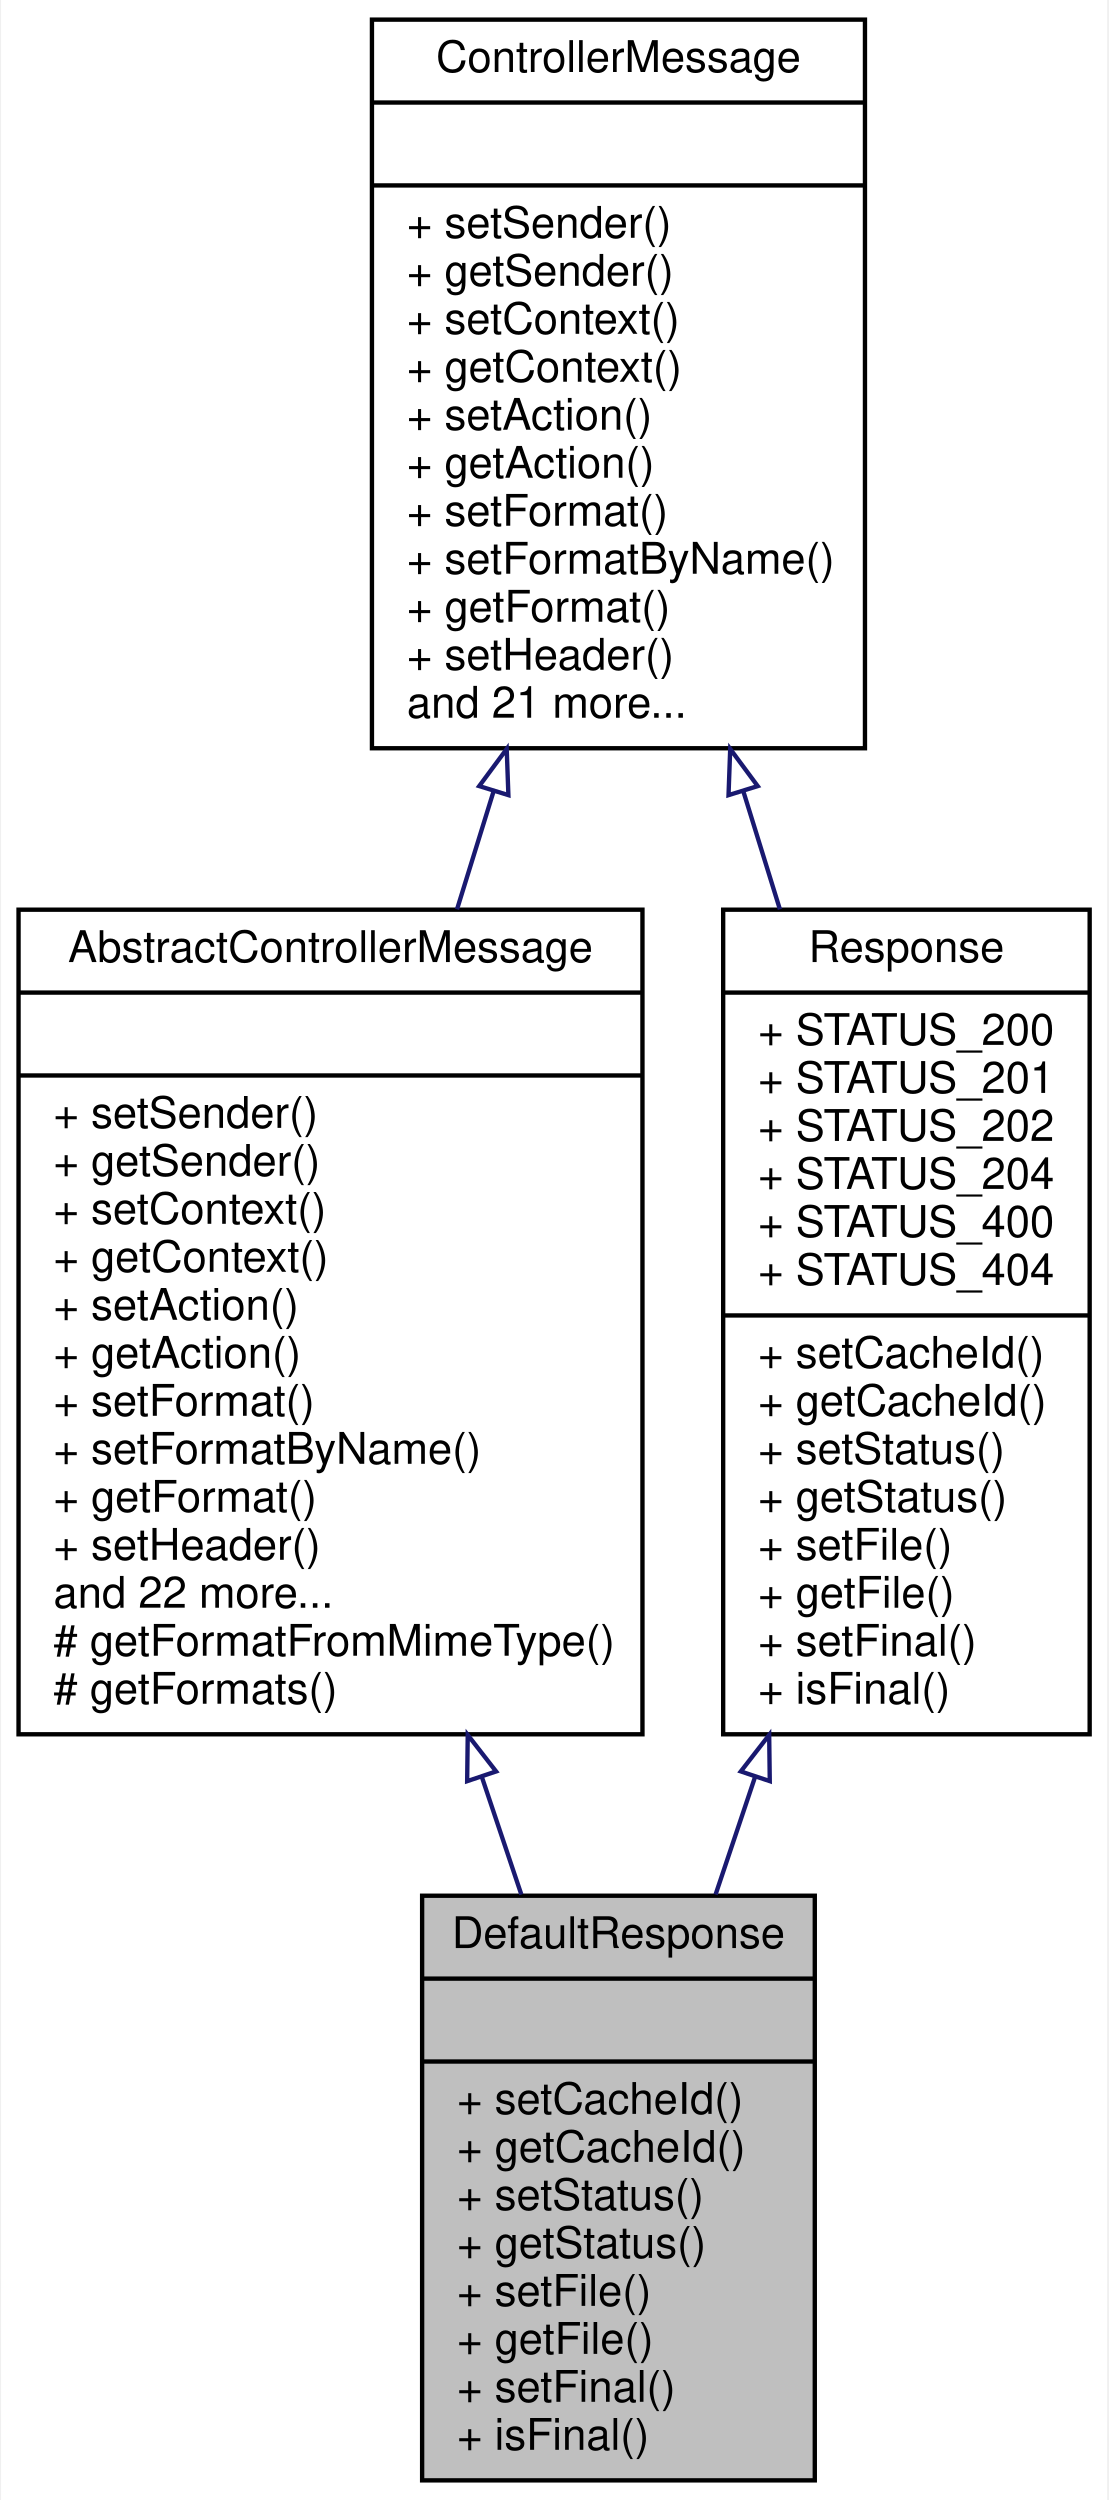
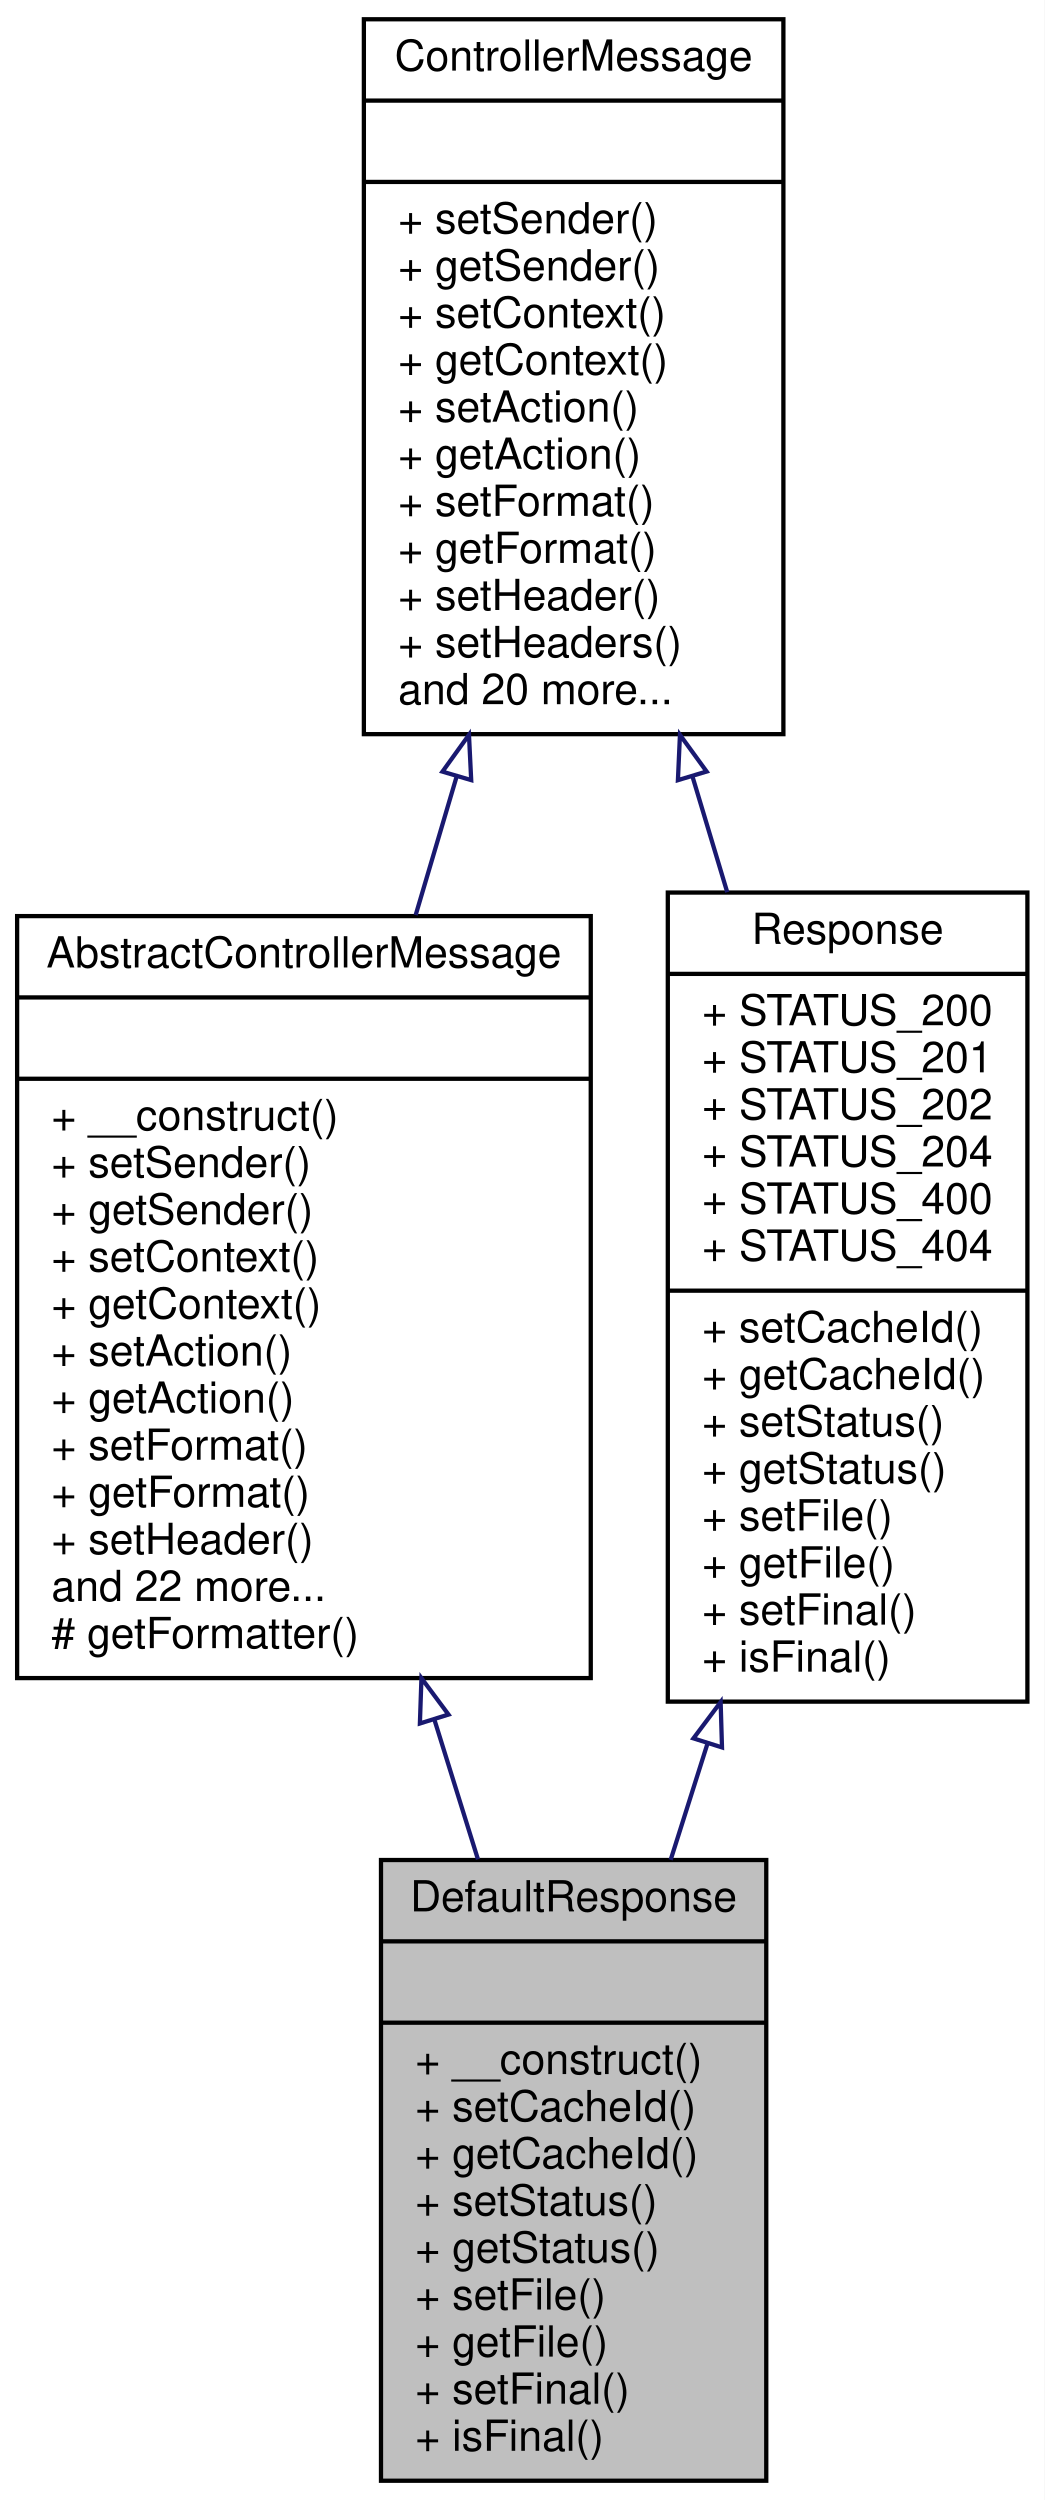
- <svg xmlns="http://www.w3.org/2000/svg" xmlns:xlink="http://www.w3.org/1999/xlink" width="254pt" height="573pt" viewBox="0.00 0.00 253.50 573.00">
-   <g id="graph0" class="graph" transform="scale(1 1) rotate(0) translate(4 569)">
-     <polygon fill="white" stroke="none" points="-4,4 -4,-569 249.5,-569 249.5,4 -4,4" />
+ <svg xmlns="http://www.w3.org/2000/svg" xmlns:xlink="http://www.w3.org/1999/xlink" width="244pt" height="584pt" viewBox="0.00 0.00 244.00 584.00">
+   <g id="graph0" class="graph" transform="scale(1 1) rotate(0) translate(4 580)">
+     <polygon fill="white" stroke="none" points="-4,4 -4,-580 240,-580 240,4 -4,4" />
    <g id="node1" class="node">
-       <polygon fill="#bfbfbf" stroke="black" points="92.5,-0.5 92.5,-134.5 182.5,-134.5 182.5,-0.5 92.5,-0.5" />
-       <text text-anchor="middle" x="137.5" y="-122.5" font-family="Helvetica,sans-Serif" font-size="10.00">DefaultResponse</text>
-       <polyline fill="none" stroke="black" points="92.5,-115.5 182.5,-115.5 " />
-       <text text-anchor="middle" x="137.5" y="-103.5" font-family="Helvetica,sans-Serif" font-size="10.00"> </text>
-       <polyline fill="none" stroke="black" points="92.5,-96.5 182.5,-96.5 " />
-       <text text-anchor="start" x="100.5" y="-84.5" font-family="Helvetica,sans-Serif" font-size="10.00">+ setCacheId()</text>
-       <text text-anchor="start" x="100.5" y="-73.5" font-family="Helvetica,sans-Serif" font-size="10.00">+ getCacheId()</text>
-       <text text-anchor="start" x="100.5" y="-62.5" font-family="Helvetica,sans-Serif" font-size="10.00">+ setStatus()</text>
-       <text text-anchor="start" x="100.5" y="-51.5" font-family="Helvetica,sans-Serif" font-size="10.00">+ getStatus()</text>
-       <text text-anchor="start" x="100.5" y="-40.5" font-family="Helvetica,sans-Serif" font-size="10.00">+ setFile()</text>
-       <text text-anchor="start" x="100.5" y="-29.5" font-family="Helvetica,sans-Serif" font-size="10.00">+ getFile()</text>
-       <text text-anchor="start" x="100.5" y="-18.5" font-family="Helvetica,sans-Serif" font-size="10.00">+ setFinal()</text>
-       <text text-anchor="start" x="100.5" y="-7.5" font-family="Helvetica,sans-Serif" font-size="10.00">+ isFinal()</text>
+       <polygon fill="#bfbfbf" stroke="black" points="85,-0.5 85,-145.5 175,-145.5 175,-0.5 85,-0.5" />
+       <text text-anchor="middle" x="130" y="-133.5" font-family="Helvetica,sans-Serif" font-size="10.00">DefaultResponse</text>
+       <polyline fill="none" stroke="black" points="85,-126.5 175,-126.5 " />
+       <text text-anchor="middle" x="130" y="-114.5" font-family="Helvetica,sans-Serif" font-size="10.00"> </text>
+       <polyline fill="none" stroke="black" points="85,-107.5 175,-107.5 " />
+       <text text-anchor="start" x="93" y="-95.5" font-family="Helvetica,sans-Serif" font-size="10.00">+ __construct()</text>
+       <text text-anchor="start" x="93" y="-84.5" font-family="Helvetica,sans-Serif" font-size="10.00">+ setCacheId()</text>
+       <text text-anchor="start" x="93" y="-73.5" font-family="Helvetica,sans-Serif" font-size="10.00">+ getCacheId()</text>
+       <text text-anchor="start" x="93" y="-62.5" font-family="Helvetica,sans-Serif" font-size="10.00">+ setStatus()</text>
+       <text text-anchor="start" x="93" y="-51.5" font-family="Helvetica,sans-Serif" font-size="10.00">+ getStatus()</text>
+       <text text-anchor="start" x="93" y="-40.5" font-family="Helvetica,sans-Serif" font-size="10.00">+ setFile()</text>
+       <text text-anchor="start" x="93" y="-29.5" font-family="Helvetica,sans-Serif" font-size="10.00">+ getFile()</text>
+       <text text-anchor="start" x="93" y="-18.5" font-family="Helvetica,sans-Serif" font-size="10.00">+ setFinal()</text>
+       <text text-anchor="start" x="93" y="-7.5" font-family="Helvetica,sans-Serif" font-size="10.00">+ isFinal()</text>
    </g>
    <g id="node2" class="node">
      <g id="a_node2">
        <a xlink:href="classwcmf_1_1lib_1_1presentation_1_1impl_1_1_abstract_controller_message.html" target="_top" xlink:title="AbstractControllerMessage is the base class for request/response implementations. ...">
-           <polygon fill="white" stroke="black" points="0,-171.5 0,-360.5 143,-360.5 143,-171.5 0,-171.5" />
-           <text text-anchor="middle" x="71.5" y="-348.5" font-family="Helvetica,sans-Serif" font-size="10.00">AbstractControllerMessage</text>
-           <polyline fill="none" stroke="black" points="0,-341.5 143,-341.5 " />
-           <text text-anchor="middle" x="71.5" y="-329.5" font-family="Helvetica,sans-Serif" font-size="10.00"> </text>
-           <polyline fill="none" stroke="black" points="0,-322.5 143,-322.5 " />
-           <text text-anchor="start" x="8" y="-310.5" font-family="Helvetica,sans-Serif" font-size="10.00">+ setSender()</text>
-           <text text-anchor="start" x="8" y="-299.5" font-family="Helvetica,sans-Serif" font-size="10.00">+ getSender()</text>
-           <text text-anchor="start" x="8" y="-288.5" font-family="Helvetica,sans-Serif" font-size="10.00">+ setContext()</text>
-           <text text-anchor="start" x="8" y="-277.5" font-family="Helvetica,sans-Serif" font-size="10.00">+ getContext()</text>
-           <text text-anchor="start" x="8" y="-266.5" font-family="Helvetica,sans-Serif" font-size="10.00">+ setAction()</text>
-           <text text-anchor="start" x="8" y="-255.5" font-family="Helvetica,sans-Serif" font-size="10.00">+ getAction()</text>
-           <text text-anchor="start" x="8" y="-244.5" font-family="Helvetica,sans-Serif" font-size="10.00">+ setFormat()</text>
-           <text text-anchor="start" x="8" y="-233.5" font-family="Helvetica,sans-Serif" font-size="10.00">+ setFormatByName()</text>
-           <text text-anchor="start" x="8" y="-222.5" font-family="Helvetica,sans-Serif" font-size="10.00">+ getFormat()</text>
-           <text text-anchor="start" x="8" y="-211.5" font-family="Helvetica,sans-Serif" font-size="10.00">+ setHeader()</text>
-           <text text-anchor="start" x="8" y="-200.5" font-family="Helvetica,sans-Serif" font-size="10.00">and 22 more...</text>
-           <text text-anchor="start" x="8" y="-189.5" font-family="Helvetica,sans-Serif" font-size="10.00"># getFormatFromMimeType()</text>
-           <text text-anchor="start" x="8" y="-178.5" font-family="Helvetica,sans-Serif" font-size="10.00"># getFormats()</text>
+           <polygon fill="white" stroke="black" points="0,-188 0,-366 134,-366 134,-188 0,-188" />
+           <text text-anchor="middle" x="67" y="-354" font-family="Helvetica,sans-Serif" font-size="10.00">AbstractControllerMessage</text>
+           <polyline fill="none" stroke="black" points="0,-347 134,-347 " />
+           <text text-anchor="middle" x="67" y="-335" font-family="Helvetica,sans-Serif" font-size="10.00"> </text>
+           <polyline fill="none" stroke="black" points="0,-328 134,-328 " />
+           <text text-anchor="start" x="8" y="-316" font-family="Helvetica,sans-Serif" font-size="10.00">+ __construct()</text>
+           <text text-anchor="start" x="8" y="-305" font-family="Helvetica,sans-Serif" font-size="10.00">+ setSender()</text>
+           <text text-anchor="start" x="8" y="-294" font-family="Helvetica,sans-Serif" font-size="10.00">+ getSender()</text>
+           <text text-anchor="start" x="8" y="-283" font-family="Helvetica,sans-Serif" font-size="10.00">+ setContext()</text>
+           <text text-anchor="start" x="8" y="-272" font-family="Helvetica,sans-Serif" font-size="10.00">+ getContext()</text>
+           <text text-anchor="start" x="8" y="-261" font-family="Helvetica,sans-Serif" font-size="10.00">+ setAction()</text>
+           <text text-anchor="start" x="8" y="-250" font-family="Helvetica,sans-Serif" font-size="10.00">+ getAction()</text>
+           <text text-anchor="start" x="8" y="-239" font-family="Helvetica,sans-Serif" font-size="10.00">+ setFormat()</text>
+           <text text-anchor="start" x="8" y="-228" font-family="Helvetica,sans-Serif" font-size="10.00">+ getFormat()</text>
+           <text text-anchor="start" x="8" y="-217" font-family="Helvetica,sans-Serif" font-size="10.00">+ setHeader()</text>
+           <text text-anchor="start" x="8" y="-206" font-family="Helvetica,sans-Serif" font-size="10.00">and 22 more...</text>
+           <text text-anchor="start" x="8" y="-195" font-family="Helvetica,sans-Serif" font-size="10.00"># getFormatter()</text>
        </a>
      </g>
    </g>
    <g id="edge1" class="edge">
-       <path fill="none" stroke="midnightblue" d="M106.166,-161.791C109.245,-152.622 112.306,-143.511 115.239,-134.778" />
-       <polygon fill="none" stroke="midnightblue" points="102.82,-160.76 102.954,-171.354 109.456,-162.989 102.82,-160.76" />
+       <path fill="none" stroke="midnightblue" d="M97.459,-178.336C100.894,-167.324 104.345,-156.258 107.649,-145.664" />
+       <polygon fill="none" stroke="midnightblue" points="94.086,-177.399 94.449,-187.987 100.768,-179.483 94.086,-177.399" />
    </g>
    <g id="node3" class="node">
      <g id="a_node3">
        <a xlink:href="interfacewcmf_1_1lib_1_1presentation_1_1_controller_message.html" target="_top" xlink:title="Messages are sent between Controllers and are used to transfer data between them. ...">
-           <polygon fill="white" stroke="black" points="81,-397.5 81,-564.5 194,-564.5 194,-397.5 81,-397.5" />
-           <text text-anchor="middle" x="137.5" y="-552.5" font-family="Helvetica,sans-Serif" font-size="10.00">ControllerMessage</text>
-           <polyline fill="none" stroke="black" points="81,-545.5 194,-545.5 " />
-           <text text-anchor="middle" x="137.5" y="-533.5" font-family="Helvetica,sans-Serif" font-size="10.00"> </text>
-           <polyline fill="none" stroke="black" points="81,-526.5 194,-526.5 " />
-           <text text-anchor="start" x="89" y="-514.5" font-family="Helvetica,sans-Serif" font-size="10.00">+ setSender()</text>
-           <text text-anchor="start" x="89" y="-503.5" font-family="Helvetica,sans-Serif" font-size="10.00">+ getSender()</text>
-           <text text-anchor="start" x="89" y="-492.5" font-family="Helvetica,sans-Serif" font-size="10.00">+ setContext()</text>
-           <text text-anchor="start" x="89" y="-481.5" font-family="Helvetica,sans-Serif" font-size="10.00">+ getContext()</text>
-           <text text-anchor="start" x="89" y="-470.5" font-family="Helvetica,sans-Serif" font-size="10.00">+ setAction()</text>
-           <text text-anchor="start" x="89" y="-459.5" font-family="Helvetica,sans-Serif" font-size="10.00">+ getAction()</text>
-           <text text-anchor="start" x="89" y="-448.5" font-family="Helvetica,sans-Serif" font-size="10.00">+ setFormat()</text>
-           <text text-anchor="start" x="89" y="-437.5" font-family="Helvetica,sans-Serif" font-size="10.00">+ setFormatByName()</text>
-           <text text-anchor="start" x="89" y="-426.5" font-family="Helvetica,sans-Serif" font-size="10.00">+ getFormat()</text>
-           <text text-anchor="start" x="89" y="-415.5" font-family="Helvetica,sans-Serif" font-size="10.00">+ setHeader()</text>
-           <text text-anchor="start" x="89" y="-404.5" font-family="Helvetica,sans-Serif" font-size="10.00">and 21 more...</text>
+           <polygon fill="white" stroke="black" points="81,-408.5 81,-575.5 179,-575.5 179,-408.5 81,-408.5" />
+           <text text-anchor="middle" x="130" y="-563.5" font-family="Helvetica,sans-Serif" font-size="10.00">ControllerMessage</text>
+           <polyline fill="none" stroke="black" points="81,-556.5 179,-556.5 " />
+           <text text-anchor="middle" x="130" y="-544.5" font-family="Helvetica,sans-Serif" font-size="10.00"> </text>
+           <polyline fill="none" stroke="black" points="81,-537.5 179,-537.5 " />
+           <text text-anchor="start" x="89" y="-525.5" font-family="Helvetica,sans-Serif" font-size="10.00">+ setSender()</text>
+           <text text-anchor="start" x="89" y="-514.5" font-family="Helvetica,sans-Serif" font-size="10.00">+ getSender()</text>
+           <text text-anchor="start" x="89" y="-503.5" font-family="Helvetica,sans-Serif" font-size="10.00">+ setContext()</text>
+           <text text-anchor="start" x="89" y="-492.5" font-family="Helvetica,sans-Serif" font-size="10.00">+ getContext()</text>
+           <text text-anchor="start" x="89" y="-481.5" font-family="Helvetica,sans-Serif" font-size="10.00">+ setAction()</text>
+           <text text-anchor="start" x="89" y="-470.5" font-family="Helvetica,sans-Serif" font-size="10.00">+ getAction()</text>
+           <text text-anchor="start" x="89" y="-459.5" font-family="Helvetica,sans-Serif" font-size="10.00">+ setFormat()</text>
+           <text text-anchor="start" x="89" y="-448.5" font-family="Helvetica,sans-Serif" font-size="10.00">+ getFormat()</text>
+           <text text-anchor="start" x="89" y="-437.5" font-family="Helvetica,sans-Serif" font-size="10.00">+ setHeader()</text>
+           <text text-anchor="start" x="89" y="-426.5" font-family="Helvetica,sans-Serif" font-size="10.00">+ setHeaders()</text>
+           <text text-anchor="start" x="89" y="-415.5" font-family="Helvetica,sans-Serif" font-size="10.00">and 20 more...</text>
        </a>
      </g>
    </g>
    <g id="edge2" class="edge">
-       <path fill="none" stroke="midnightblue" d="M108.89,-387.667C106.108,-378.689 103.283,-369.573 100.498,-360.583" />
-       <polygon fill="none" stroke="midnightblue" points="105.585,-388.828 111.888,-397.344 112.272,-386.756 105.585,-388.828" />
+       <path fill="none" stroke="midnightblue" d="M102.659,-398.561C99.487,-387.836 96.257,-376.918 93.102,-366.251" />
+       <polygon fill="none" stroke="midnightblue" points="99.36,-399.747 105.552,-408.344 106.072,-397.762 99.36,-399.747" />
    </g>
    <g id="node4" class="node">
      <g id="a_node4">
        <a xlink:href="interfacewcmf_1_1lib_1_1presentation_1_1_response.html" target="_top" xlink:title="Response holds the response values that are used as output from Controller instances. ">
-           <polygon fill="white" stroke="black" points="161.5,-171.5 161.5,-360.5 245.5,-360.5 245.5,-171.5 161.5,-171.5" />
-           <text text-anchor="middle" x="203.5" y="-348.5" font-family="Helvetica,sans-Serif" font-size="10.00">Response</text>
-           <polyline fill="none" stroke="black" points="161.5,-341.5 245.5,-341.5 " />
-           <text text-anchor="start" x="169.5" y="-329.5" font-family="Helvetica,sans-Serif" font-size="10.00">+ STATUS_200</text>
-           <text text-anchor="start" x="169.5" y="-318.5" font-family="Helvetica,sans-Serif" font-size="10.00">+ STATUS_201</text>
-           <text text-anchor="start" x="169.5" y="-307.5" font-family="Helvetica,sans-Serif" font-size="10.00">+ STATUS_202</text>
-           <text text-anchor="start" x="169.5" y="-296.5" font-family="Helvetica,sans-Serif" font-size="10.00">+ STATUS_204</text>
-           <text text-anchor="start" x="169.5" y="-285.5" font-family="Helvetica,sans-Serif" font-size="10.00">+ STATUS_400</text>
-           <text text-anchor="start" x="169.5" y="-274.5" font-family="Helvetica,sans-Serif" font-size="10.00">+ STATUS_404</text>
-           <polyline fill="none" stroke="black" points="161.5,-267.5 245.5,-267.5 " />
-           <text text-anchor="start" x="169.5" y="-255.5" font-family="Helvetica,sans-Serif" font-size="10.00">+ setCacheId()</text>
-           <text text-anchor="start" x="169.5" y="-244.5" font-family="Helvetica,sans-Serif" font-size="10.00">+ getCacheId()</text>
-           <text text-anchor="start" x="169.5" y="-233.5" font-family="Helvetica,sans-Serif" font-size="10.00">+ setStatus()</text>
-           <text text-anchor="start" x="169.5" y="-222.5" font-family="Helvetica,sans-Serif" font-size="10.00">+ getStatus()</text>
-           <text text-anchor="start" x="169.5" y="-211.5" font-family="Helvetica,sans-Serif" font-size="10.00">+ setFile()</text>
-           <text text-anchor="start" x="169.5" y="-200.5" font-family="Helvetica,sans-Serif" font-size="10.00">+ getFile()</text>
-           <text text-anchor="start" x="169.5" y="-189.5" font-family="Helvetica,sans-Serif" font-size="10.00">+ setFinal()</text>
-           <text text-anchor="start" x="169.5" y="-178.5" font-family="Helvetica,sans-Serif" font-size="10.00">+ isFinal()</text>
+           <polygon fill="white" stroke="black" points="152,-182.5 152,-371.5 236,-371.5 236,-182.5 152,-182.5" />
+           <text text-anchor="middle" x="194" y="-359.5" font-family="Helvetica,sans-Serif" font-size="10.00">Response</text>
+           <polyline fill="none" stroke="black" points="152,-352.5 236,-352.5 " />
+           <text text-anchor="start" x="160" y="-340.5" font-family="Helvetica,sans-Serif" font-size="10.00">+ STATUS_200</text>
+           <text text-anchor="start" x="160" y="-329.5" font-family="Helvetica,sans-Serif" font-size="10.00">+ STATUS_201</text>
+           <text text-anchor="start" x="160" y="-318.5" font-family="Helvetica,sans-Serif" font-size="10.00">+ STATUS_202</text>
+           <text text-anchor="start" x="160" y="-307.5" font-family="Helvetica,sans-Serif" font-size="10.00">+ STATUS_204</text>
+           <text text-anchor="start" x="160" y="-296.5" font-family="Helvetica,sans-Serif" font-size="10.00">+ STATUS_400</text>
+           <text text-anchor="start" x="160" y="-285.5" font-family="Helvetica,sans-Serif" font-size="10.00">+ STATUS_404</text>
+           <polyline fill="none" stroke="black" points="152,-278.5 236,-278.5 " />
+           <text text-anchor="start" x="160" y="-266.5" font-family="Helvetica,sans-Serif" font-size="10.00">+ setCacheId()</text>
+           <text text-anchor="start" x="160" y="-255.5" font-family="Helvetica,sans-Serif" font-size="10.00">+ getCacheId()</text>
+           <text text-anchor="start" x="160" y="-244.5" font-family="Helvetica,sans-Serif" font-size="10.00">+ setStatus()</text>
+           <text text-anchor="start" x="160" y="-233.5" font-family="Helvetica,sans-Serif" font-size="10.00">+ getStatus()</text>
+           <text text-anchor="start" x="160" y="-222.5" font-family="Helvetica,sans-Serif" font-size="10.00">+ setFile()</text>
+           <text text-anchor="start" x="160" y="-211.5" font-family="Helvetica,sans-Serif" font-size="10.00">+ getFile()</text>
+           <text text-anchor="start" x="160" y="-200.5" font-family="Helvetica,sans-Serif" font-size="10.00">+ setFinal()</text>
+           <text text-anchor="start" x="160" y="-189.5" font-family="Helvetica,sans-Serif" font-size="10.00">+ isFinal()</text>
        </a>
      </g>
    </g>
    <g id="edge4" class="edge">
-       <path fill="none" stroke="midnightblue" d="M166.11,-387.667C168.892,-378.689 171.717,-369.573 174.502,-360.583" />
-       <polygon fill="none" stroke="midnightblue" points="162.728,-386.756 163.112,-397.344 169.415,-388.828 162.728,-386.756" />
+       <path fill="none" stroke="midnightblue" d="M157.743,-398.667C160.441,-389.689 163.18,-380.573 165.881,-371.583" />
+       <polygon fill="none" stroke="midnightblue" points="154.361,-397.76 154.836,-408.344 161.065,-399.774 154.361,-397.76" />
    </g>
    <g id="edge3" class="edge">
-       <path fill="none" stroke="midnightblue" d="M168.834,-161.791C165.755,-152.622 162.694,-143.511 159.761,-134.778" />
-       <polygon fill="none" stroke="midnightblue" points="165.544,-162.989 172.046,-171.354 172.18,-160.76 165.544,-162.989" />
+       <path fill="none" stroke="midnightblue" d="M161.302,-172.796C158.383,-163.585 155.473,-154.398 152.667,-145.542" />
+       <polygon fill="none" stroke="midnightblue" points="157.985,-173.916 164.342,-182.392 164.658,-171.801 157.985,-173.916" />
    </g>
  </g>
</svg>
